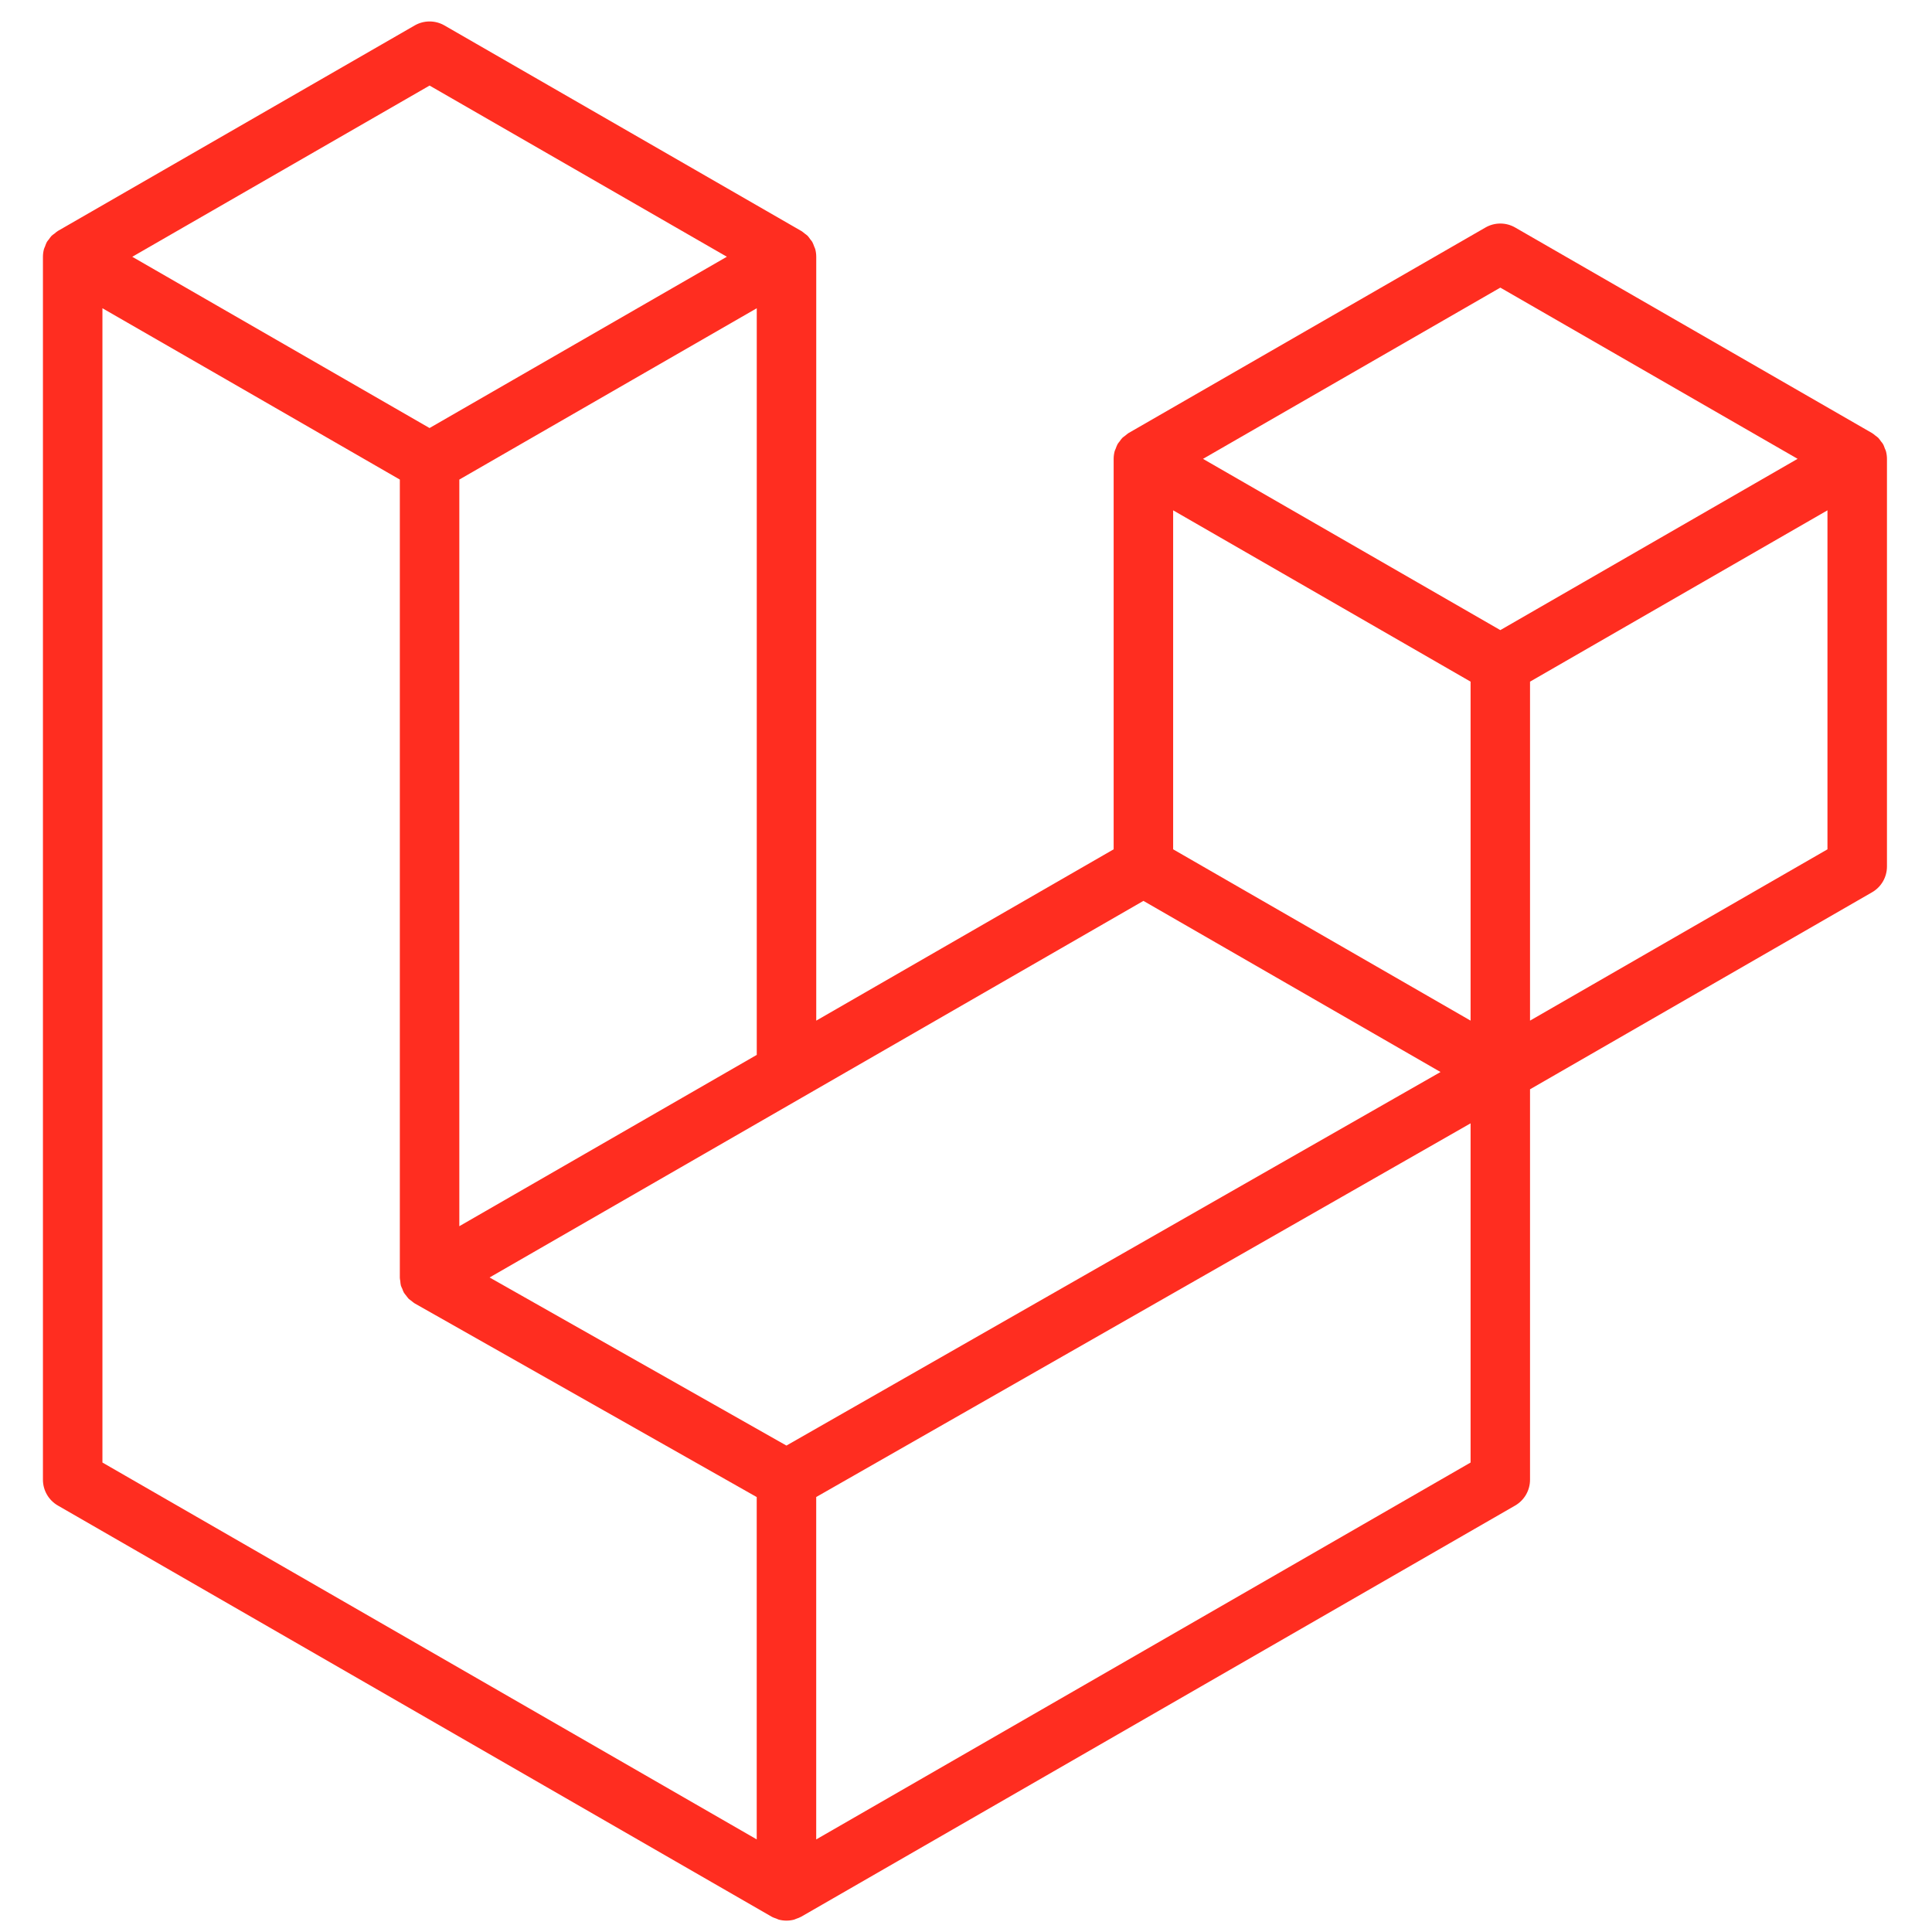
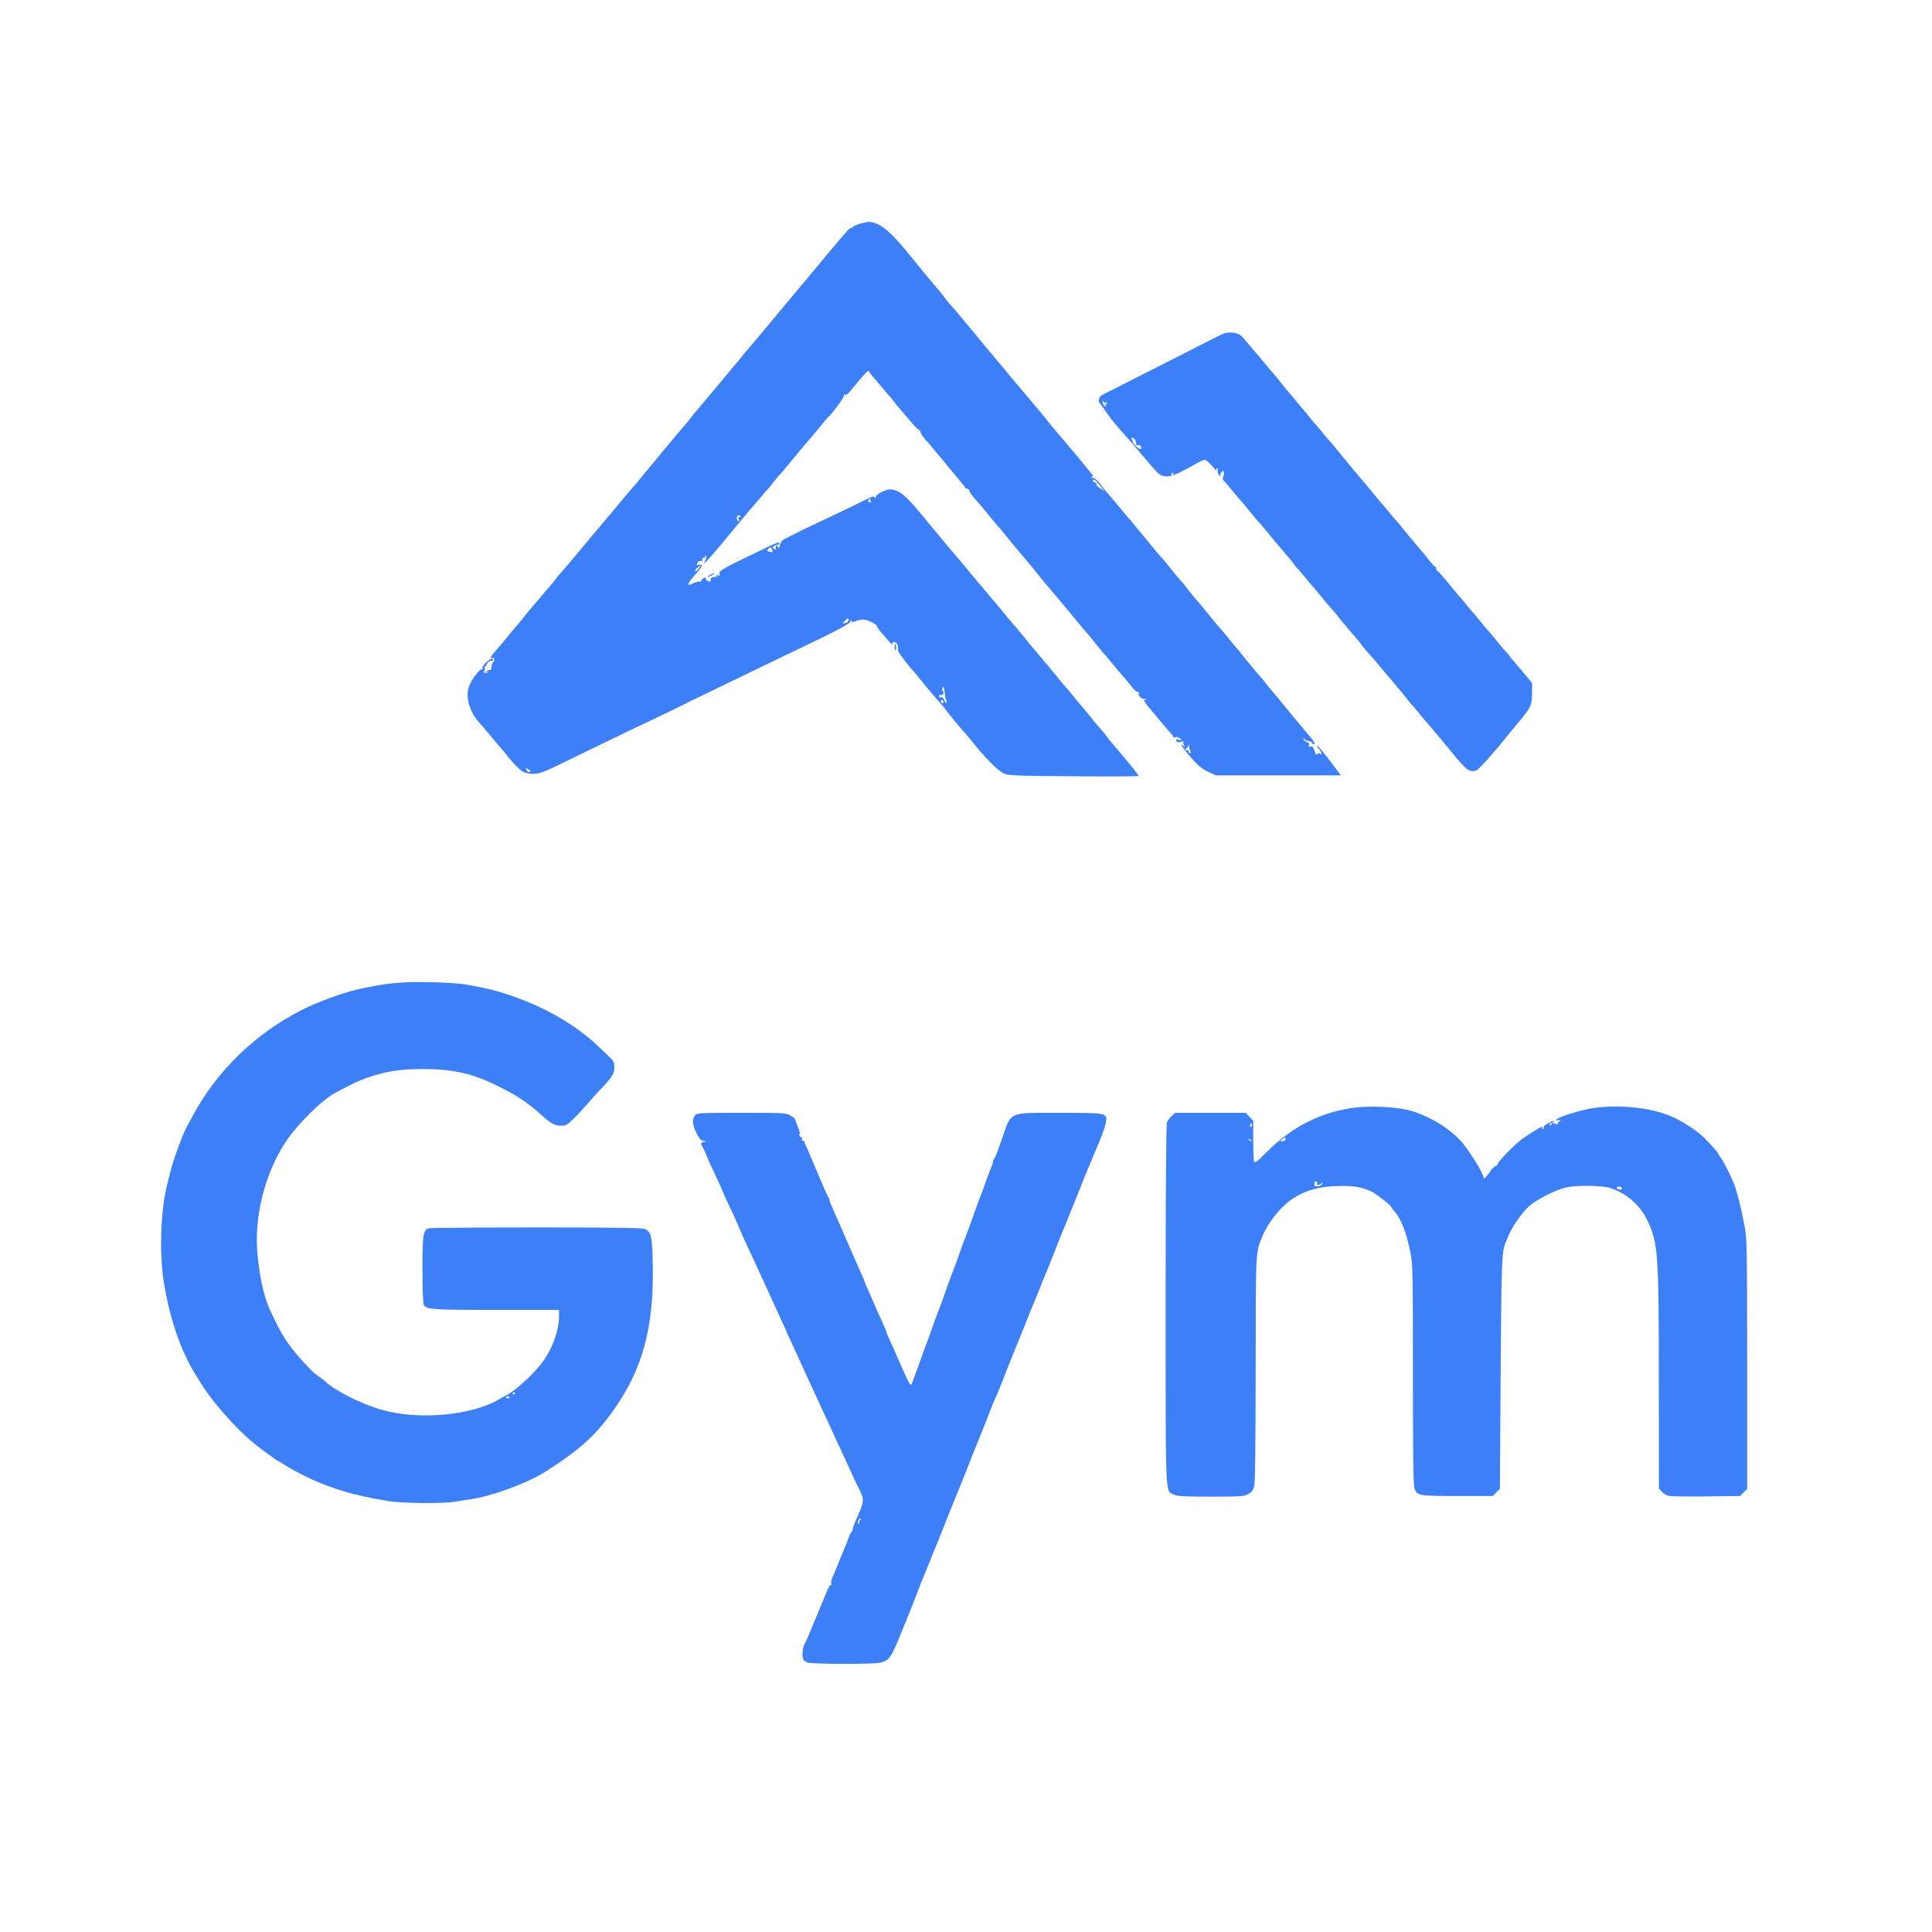
- <svg xmlns="http://www.w3.org/2000/svg" width="166" height="166" viewBox="0 0 166 166" fill="none">
-   <path fill-rule="evenodd" clip-rule="evenodd" d="M162.041 38.759C162.099 38.977 162.129 39.201 162.13 39.426V74.452C162.13 74.902 162.011 75.344 161.786 75.733C161.561 76.122 161.237 76.444 160.847 76.668L131.462 93.594V127.141C131.462 128.054 130.977 128.897 130.186 129.357L68.847 164.683C68.707 164.763 68.554 164.814 68.401 164.868C68.343 164.887 68.289 164.922 68.228 164.938C67.8 165.051 67.349 165.051 66.92 164.938C66.85 164.919 66.786 164.881 66.719 164.855C66.579 164.804 66.432 164.76 66.298 164.683L4.972 129.357C4.583 129.133 4.259 128.81 4.034 128.421C3.808 128.032 3.69 127.591 3.689 127.141L3.689 22.063C3.689 21.834 3.721 21.61 3.779 21.393C3.798 21.32 3.843 21.253 3.868 21.179C3.916 21.045 3.961 20.908 4.031 20.783C4.079 20.7 4.149 20.633 4.206 20.557C4.28 20.454 4.347 20.349 4.433 20.26C4.506 20.186 4.602 20.132 4.685 20.068C4.778 19.992 4.861 19.909 4.966 19.848L35.633 2.185C36.022 1.961 36.462 1.844 36.91 1.844C37.358 1.844 37.798 1.961 38.186 2.185L68.851 19.848H68.857C68.959 19.912 69.045 19.992 69.138 20.065C69.221 20.129 69.313 20.186 69.387 20.257C69.476 20.349 69.54 20.454 69.616 20.557C69.671 20.633 69.744 20.7 69.789 20.783C69.862 20.911 69.904 21.045 69.955 21.179C69.98 21.253 70.025 21.32 70.044 21.396C70.103 21.614 70.133 21.838 70.133 22.063V87.694L95.686 72.974V39.423C95.686 39.2 95.718 38.973 95.775 38.759C95.798 38.683 95.839 38.615 95.865 38.542C95.916 38.408 95.96 38.271 96.031 38.146C96.079 38.063 96.149 37.996 96.203 37.92C96.279 37.818 96.343 37.712 96.433 37.623C96.506 37.549 96.599 37.495 96.681 37.431C96.777 37.355 96.86 37.272 96.962 37.211L127.633 19.548C128.021 19.324 128.461 19.206 128.91 19.206C129.358 19.206 129.798 19.324 130.186 19.548L160.85 37.211C160.959 37.275 161.042 37.355 161.137 37.428C161.217 37.492 161.31 37.549 161.383 37.62C161.473 37.712 161.536 37.818 161.613 37.92C161.67 37.996 161.741 38.063 161.785 38.146C161.859 38.271 161.9 38.408 161.951 38.542C161.98 38.615 162.021 38.683 162.041 38.759ZM157.018 72.974V43.848L146.287 50.028L131.462 58.568V87.694L157.021 72.974H157.018ZM126.354 125.663V96.518L111.771 104.85L70.13 128.626V158.046L126.354 125.663ZM8.801 26.485V125.663L65.018 158.043V128.629L35.649 112L35.64 111.994L35.627 111.988C35.528 111.93 35.445 111.847 35.353 111.777C35.273 111.713 35.18 111.662 35.11 111.592L35.104 111.582C35.021 111.502 34.963 111.403 34.893 111.314C34.829 111.228 34.753 111.154 34.702 111.065L34.699 111.055C34.641 110.96 34.606 110.845 34.565 110.736C34.523 110.64 34.469 110.551 34.443 110.449C34.411 110.328 34.405 110.197 34.392 110.072C34.379 109.976 34.354 109.881 34.354 109.785V109.778V41.205L19.532 32.662L8.801 26.485ZM36.913 7.35L11.364 22.063L36.907 36.777L62.453 22.06L36.907 7.35H36.913ZM50.2 99.174L65.022 90.637V26.485L54.291 32.665L39.466 41.205V105.357L50.2 99.174ZM128.91 24.713L103.363 39.426L128.91 54.14L154.453 39.423L128.91 24.713ZM126.354 58.568L111.529 50.028L100.798 43.848V72.974L115.619 81.511L126.354 87.694V58.568ZM67.571 124.205L105.042 102.803L123.772 92.109L98.245 77.405L68.854 94.334L42.066 109.762L67.571 124.205Z" fill="#FF2D20" />
+ <svg xmlns="http://www.w3.org/2000/svg" version="1.0" width="1500" height="1500" viewBox="0 0 1500 1500" preserveAspectRatio="xMidYMid meet">
+   <g transform="translate(0,1500) scale(0.1,-0.1)" fill="#3d7ff6" stroke="none">
+     <path d="M6688 13266 c-26 -6 -53 -17 -60 -23 -6 -7 -16 -13 -20 -13 -10 0 -31 -22 -93 -95 -27 -33 -54 -65 -60 -71 -5 -6 -28 -33 -50 -60 -22 -26 -91 -109 -153 -184 -63 -74 -121 -144 -130 -155 -10 -12 -39 -47 -67 -80 -27 -33 -57 -69 -66 -80 -10 -11 -36 -42 -59 -70 -23 -27 -51 -61 -63 -75 -11 -14 -34 -41 -51 -60 -17 -20 -47 -55 -66 -80 -19 -24 -39 -48 -45 -54 -9 -11 -91 -108 -126 -151 -10 -11 -34 -41 -55 -66 -22 -25 -57 -67 -79 -94 -22 -27 -45 -53 -50 -59 -6 -6 -17 -20 -25 -32 -8 -11 -36 -45 -62 -75 -26 -30 -86 -101 -134 -159 -47 -58 -104 -125 -124 -150 -21 -25 -62 -74 -91 -110 -30 -36 -56 -67 -59 -70 -5 -4 -64 -74 -125 -148 -11 -14 -24 -30 -30 -36 -5 -6 -32 -38 -60 -71 -27 -33 -54 -65 -60 -71 -5 -6 -28 -33 -50 -60 -97 -117 -209 -250 -219 -259 -6 -5 -24 -28 -41 -50 -16 -22 -34 -44 -40 -50 -6 -5 -31 -35 -56 -65 -24 -30 -49 -59 -55 -65 -6 -5 -31 -35 -56 -65 -46 -58 -76 -95 -93 -114 -6 -6 -40 -47 -75 -90 -36 -44 -80 -96 -97 -115 -32 -35 -44 -59 -23 -46 6 3 13 -1 17 -10 3 -10 0 -20 -7 -25 -6 -4 -13 -19 -13 -34 -1 -14 -5 -27 -9 -27 -5 -1 -12 -2 -17 -3 -5 0 -13 -5 -18 -10 -5 -5 -2 -6 6 -1 9 5 12 4 7 -3 -4 -6 -14 -8 -23 -5 -9 4 -12 8 -6 10 6 2 9 13 6 24 -4 13 -1 18 8 16 8 -2 11 -2 7 0 -13 7 16 43 34 43 10 0 18 4 18 9 0 18 -30 4 -61 -27 -18 -18 -28 -36 -23 -43 4 -7 3 -9 -3 -6 -14 9 -73 -65 -96 -118 -38 -86 -8 -204 74 -295 22 -25 68 -79 102 -120 34 -41 66 -79 72 -85 6 -5 23 -26 37 -45 14 -20 48 -59 76 -87 41 -42 59 -53 95 -58 65 -10 97 -1 242 70 311 151 506 246 595 288 190 89 395 189 410 198 8 5 26 14 39 19 22 10 77 37 476 230 77 37 192 93 255 123 389 185 489 238 484 255 -5 14 -4 14 4 3 9 -12 15 -13 37 -3 14 7 40 12 57 12 34 0 108 -37 108 -55 0 -6 12 -24 28 -41 15 -17 42 -48 60 -69 19 -23 32 -32 32 -23 0 29 40 9 42 -21 0 -14 2 -31 2 -38 1 -10 100 -139 117 -153 4 -3 28 -32 55 -66 50 -63 137 -165 164 -194 8 -8 28 -34 44 -55 26 -35 131 -161 146 -175 3 -3 35 -41 70 -85 98 -121 189 -209 235 -225 32 -11 139 -15 538 -17 273 -2 497 -1 497 2 0 10 -75 102 -185 230 -27 32 -57 68 -65 81 -9 12 -31 40 -50 61 -20 21 -51 58 -70 83 -19 25 -37 47 -41 50 -3 3 -39 46 -79 95 -41 50 -76 92 -80 95 -3 3 -35 41 -70 85 -36 44 -67 82 -70 85 -3 3 -28 32 -55 65 -28 33 -52 62 -55 65 -3 3 -35 41 -70 85 -36 44 -70 85 -76 90 -6 6 -30 35 -55 65 -50 62 -79 97 -94 114 -6 6 -33 38 -60 71 -28 33 -52 62 -55 65 -3 3 -29 34 -59 70 -61 75 -119 143 -176 210 -22 26 -49 58 -60 72 -11 14 -37 45 -57 69 -21 24 -65 78 -99 119 -128 157 -182 200 -252 200 -33 0 -107 -39 -107 -57 0 -14 -2 -15 -9 -5 -6 11 -16 9 -47 -6 -71 -36 -347 -169 -439 -211 -49 -23 -97 -46 -105 -51 -8 -5 -43 -22 -76 -38 -53 -26 -63 -35 -69 -64 -7 -27 -9 -30 -15 -14 -4 14 -9 16 -14 8 -4 -7 -4 -16 -1 -22 3 -6 -1 -7 -9 -4 -9 3 -16 10 -16 14 0 9 31 24 43 22 4 -1 7 2 7 8 0 15 -5 13 -109 -36 -320 -153 -362 -176 -355 -197 5 -16 3 -19 -10 -14 -10 4 -15 3 -11 -3 3 -6 -5 -10 -19 -10 -23 0 -30 -9 -28 -31 1 -4 -8 -5 -18 -2 -11 3 -20 12 -20 20 0 11 -4 11 -20 3 -11 -6 -18 -15 -15 -20 3 -4 -3 -7 -12 -5 -10 1 -30 -4 -45 -11 -64 -33 -58 -10 20 76 46 50 52 77 15 63 -7 -3 -13 -1 -13 5 0 15 28 34 39 27 7 -3 8 0 5 9 -4 11 0 16 11 16 10 0 13 5 9 12 -4 7 -3 8 4 4 9 -5 8 -16 -4 -39 -14 -29 -11 -28 28 14 24 26 61 68 83 95 124 150 240 290 245 294 3 3 32 37 64 75 33 39 64 75 70 80 6 6 24 28 40 50 17 22 33 42 37 45 7 5 111 129 169 201 19 24 44 53 55 65 33 37 58 66 108 129 27 33 52 62 55 65 29 22 132 162 126 171 -4 8 -3 9 5 5 7 -5 19 1 29 12 9 11 46 54 80 96 58 70 82 89 82 68 0 -5 13 -21 28 -38 15 -16 48 -54 72 -84 25 -30 50 -59 56 -65 6 -5 17 -19 25 -31 8 -12 35 -45 61 -75 26 -30 68 -79 93 -109 26 -30 51 -54 57 -52 5 1 7 -2 4 -7 -5 -8 32 -63 55 -81 3 -3 59 -70 125 -150 65 -80 129 -156 141 -170 13 -14 23 -28 23 -32 0 -4 9 -10 21 -13 11 -4 18 -9 15 -12 -6 -6 33 -58 76 -103 13 -14 50 -59 83 -100 33 -41 65 -79 71 -85 6 -5 30 -35 55 -65 58 -72 65 -81 145 -175 37 -44 85 -102 106 -129 21 -27 59 -72 83 -100 38 -44 91 -108 263 -315 21 -24 42 -49 47 -55 6 -6 28 -34 50 -61 21 -28 42 -52 45 -55 4 -4 72 -84 125 -149 11 -13 38 -45 60 -70 22 -26 50 -59 61 -74 12 -15 27 -27 32 -27 6 0 14 -5 18 -12 5 -7 3 -8 -6 -3 -7 5 -5 -4 6 -18 10 -15 24 -25 31 -22 7 2 15 -1 19 -7 4 -7 3 -8 -4 -4 -22 13 -12 -7 25 -53 21 -25 40 -48 43 -51 3 -3 25 -30 50 -60 24 -30 57 -68 72 -84 15 -17 28 -33 28 -38 0 -4 7 -5 15 -2 8 4 21 1 29 -5 7 -6 16 -9 19 -6 4 3 5 2 2 -2 -10 -12 -35 -12 -29 0 4 7 1 7 -7 -1 -20 -19 8 -34 35 -20 12 6 18 7 14 3 -4 -4 -2 -17 4 -29 10 -19 10 -20 -5 -7 -30 25 -18 3 35 -61 75 -90 106 -117 166 -144 l53 -24 484 0 485 0 -47 64 c-88 117 -128 165 -137 165 -5 1 0 -9 12 -22 27 -29 31 -57 5 -36 -9 8 -14 9 -10 3 3 -6 0 -11 -8 -11 -8 0 -13 3 -13 6 1 3 -4 18 -10 33 -8 20 -16 26 -28 21 -14 -5 -16 -3 -11 11 5 12 0 19 -18 26 -14 5 -25 15 -25 22 0 10 2 10 9 0 4 -8 12 -13 17 -13 17 1 44 -11 40 -18 -3 -4 4 -7 14 -8 15 -1 9 10 -27 55 -25 31 -49 59 -52 62 -3 3 -35 41 -71 85 -35 44 -67 82 -70 85 -3 3 -25 30 -49 60 -25 30 -49 60 -55 65 -6 6 -24 28 -41 50 -16 22 -34 45 -40 50 -6 6 -31 35 -56 65 -24 30 -46 57 -49 60 -3 3 -24 27 -45 55 -22 27 -44 55 -50 61 -5 6 -26 30 -45 54 -30 38 -73 88 -115 136 -5 6 -32 39 -60 74 -27 34 -63 76 -78 94 -16 17 -50 58 -75 91 -25 33 -51 65 -58 70 -6 6 -38 44 -70 85 -32 41 -64 80 -70 85 -7 6 -40 44 -73 85 -34 41 -70 84 -79 95 -9 11 -36 45 -61 75 -24 30 -47 57 -51 60 -3 3 -35 41 -70 84 -36 44 -78 93 -93 110 -16 17 -42 50 -59 74 -20 26 -39 42 -52 42 -14 0 -17 3 -8 8 9 6 8 13 -6 28 -9 10 -35 41 -57 69 -46 57 -76 93 -90 109 -6 6 -33 38 -60 71 -28 32 -57 66 -65 76 -8 9 -22 25 -30 35 -46 58 -96 120 -100 124 -5 4 -67 79 -125 148 -11 14 -24 30 -30 36 -10 11 -97 114 -126 151 -10 11 -36 43 -59 70 -59 70 -61 73 -195 235 -66 80 -135 162 -155 183 -19 21 -41 49 -50 61 -8 13 -36 47 -62 77 -60 70 -106 126 -198 240 -121 151 -207 233 -264 252 -55 19 -53 19 -118 3z m1853 -2037 l33 -42 -36 24 c-21 14 -32 27 -26 30 6 4 1 10 -11 14 -12 3 -19 11 -15 16 8 13 17 5 55 -42z m-1785 -108 c-4 -5 0 -12 6 -14 8 -3 6 -6 -4 -6 -18 -1 -24 10 -11 22 9 10 15 8 9 -2z m-1006 -132 c0 -5 -5 -7 -11 -3 -8 4 -9 -1 -4 -16 5 -15 4 -20 -4 -16 -16 11 -13 46 4 46 8 0 15 -5 15 -11z m244 -255 c8 -22 5 -24 -21 -18 -18 5 -19 9 -10 20 16 18 24 17 31 -2z m-570 -149 c-9 -14 -20 -22 -25 -19 -5 3 1 14 13 24 30 25 32 25 12 -5z m1164 -402 c-2 -10 -14 -19 -26 -21 -23 -4 -23 -3 -5 16 23 25 35 27 31 5z m746 -559 c2 -22 7 -47 11 -57 4 -10 5 -21 2 -24 -4 -3 -11 7 -17 22 -7 18 -15 25 -25 21 -9 -3 -15 0 -15 9 0 8 6 12 14 9 15 -6 30 22 16 31 -5 3 -7 12 -3 21 8 22 14 11 17 -32z m-9 -82 c-8 -8 -25 10 -19 20 4 6 9 5 15 -3 4 -7 6 -15 4 -17z m1907 -339 c0 -4 4 -19 9 -31 7 -18 6 -23 -3 -19 -7 2 -12 10 -10 16 1 7 -2 10 -7 7 -5 -4 -12 -2 -15 3 -3 5 1 12 10 15 9 3 12 11 8 18 -4 7 -4 10 0 6 4 -3 8 -10 8 -15z m-5120 -178 c2 3 5 -1 5 -9 0 -18 -24 -10 -31 11 -5 12 -4 13 7 5 8 -7 16 -10 19 -7z" />
+     <path d="M9508 12413 c-9 -2 -86 -40 -170 -83 -84 -43 -283 -145 -443 -225 -159 -81 -298 -151 -307 -156 -10 -5 -26 -13 -35 -18 -19 -9 -30 -50 -16 -60 4 -3 28 -35 52 -71 42 -61 74 -100 160 -195 20 -22 59 -67 86 -100 174 -206 168 -200 217 -203 45 -3 89 16 251 107 21 11 44 21 51 21 8 0 33 -21 56 -47 23 -27 39 -43 36 -36 -4 6 -2 14 3 18 6 3 8 -5 5 -19 -2 -14 3 -29 13 -37 12 -10 15 -10 9 -1 -4 7 -1 19 8 27 13 13 15 13 18 -3 2 -9 0 -24 -5 -33 -7 -12 -5 -22 9 -36 10 -11 35 -39 54 -63 19 -24 44 -54 55 -66 33 -37 57 -66 105 -125 25 -31 53 -64 62 -73 10 -9 34 -38 55 -64 44 -55 80 -98 148 -177 28 -32 56 -67 64 -79 8 -12 19 -25 26 -31 6 -5 33 -37 60 -70 26 -32 53 -64 59 -70 6 -7 27 -31 46 -55 30 -38 73 -88 115 -136 6 -6 33 -39 60 -74 28 -34 70 -85 95 -112 25 -28 52 -61 61 -75 9 -13 34 -43 55 -66 22 -23 59 -67 84 -97 24 -30 51 -62 60 -71 8 -9 31 -36 50 -59 19 -24 42 -51 50 -60 8 -8 28 -34 45 -55 16 -22 34 -44 40 -50 6 -5 31 -35 56 -65 24 -30 51 -62 59 -71 8 -8 33 -37 55 -64 41 -49 56 -67 90 -107 11 -12 39 -48 64 -78 104 -128 134 -150 184 -131 20 8 147 150 234 261 6 8 42 51 78 94 111 132 119 148 120 242 l0 81 -57 69 c-31 38 -71 84 -87 102 -17 18 -31 36 -31 39 0 3 -8 13 -18 22 -10 9 -47 52 -82 96 -36 44 -70 85 -76 90 -6 6 -30 35 -54 65 -24 30 -51 62 -60 71 -8 9 -31 36 -50 60 -19 24 -44 53 -55 65 -11 13 -51 61 -90 108 -38 47 -73 86 -77 86 -4 0 -8 7 -8 15 0 8 -4 15 -8 15 -4 0 -24 22 -45 48 -20 27 -47 60 -60 74 -13 14 -61 72 -108 129 -46 57 -89 109 -95 114 -6 6 -30 35 -55 65 -24 30 -49 60 -55 65 -6 6 -30 35 -54 65 -25 30 -54 66 -66 80 -13 14 -52 61 -89 105 -36 44 -74 89 -83 100 -9 11 -39 47 -65 80 -27 33 -52 62 -56 65 -3 3 -26 30 -50 60 -25 30 -50 60 -56 65 -6 6 -24 28 -40 49 -17 22 -43 54 -58 70 -16 17 -41 47 -55 66 -15 19 -32 40 -38 45 -6 6 -38 44 -70 85 -32 41 -66 81 -74 90 -8 8 -33 37 -55 65 -22 27 -47 56 -55 65 -8 9 -33 38 -55 65 -68 81 -71 84 -99 95 -27 10 -67 11 -98 3z m-928 -538 c5 3 12 0 16 -6 5 -8 3 -9 -6 -4 -10 6 -12 4 -6 -10 5 -15 4 -16 -9 -5 -8 7 -15 20 -14 29 0 10 2 12 6 3 2 -6 9 -10 13 -7z m236 -297 c5 -13 7 -27 6 -32 -2 -5 4 -6 13 -2 9 3 18 -1 22 -10 11 -28 -7 -28 -37 1 -16 16 -28 31 -25 33 3 3 0 11 -6 19 -9 10 -8 13 4 13 9 0 19 -10 23 -22z m294 -258 c0 -5 -5 -10 -11 -10 -5 0 -7 5 -4 10 3 6 8 10 11 10 2 0 4 -4 4 -10z" />
+     <path d="M5510 10535 c-14 -8 -20 -14 -15 -14 6 0 21 6 35 14 14 8 21 14 15 14 -5 0 -21 -6 -35 -14z" />
+     <path d="M6949 9998 c-6 -21 -5 -39 2 -44 5 -3 8 6 7 20 -2 22 -6 33 -9 24z" />
+     <path d="M3110 7371 c-97 -7 -145 -14 -290 -43 -134 -26 -337 -99 -482 -172 -357 -182 -655 -471 -841 -818 -20 -37 -41 -75 -46 -85 -34 -61 -110 -270 -130 -358 -7 -27 -17 -67 -22 -88 -50 -189 -63 -517 -30 -742 43 -290 138 -567 260 -755 8 -14 20 -33 26 -42 87 -145 274 -358 418 -475 45 -37 176 -133 181 -133 3 0 24 -13 48 -29 24 -16 88 -52 143 -80 201 -102 401 -163 676 -206 113 -18 424 -20 514 -4 33 6 85 14 115 18 174 26 445 126 585 215 270 174 382 274 523 470 230 321 319 645 310 1131 -4 227 -11 258 -58 282 -20 10 -203 13 -840 13 -448 0 -825 -3 -838 -6 -47 -13 -52 -43 -52 -319 0 -148 4 -264 10 -275 20 -37 58 -40 561 -40 l489 0 0 -52 c-1 -109 -49 -243 -124 -348 -66 -92 -218 -232 -286 -263 -8 -4 -31 -17 -50 -28 -213 -129 -629 -167 -915 -85 -166 48 -364 148 -448 227 -12 11 -35 29 -52 39 -39 24 -166 162 -225 246 -26 35 -64 99 -85 142 -21 42 -42 85 -47 96 -53 106 -89 255 -108 449 -30 290 53 628 215 877 87 134 284 330 386 384 143 77 187 97 254 120 148 50 254 66 430 66 232 0 383 -34 580 -132 160 -79 229 -126 359 -243 53 -47 88 -65 129 -65 41 0 50 5 99 53 29 28 80 83 113 121 33 39 77 88 99 110 89 94 106 120 106 168 0 41 -5 50 -46 89 -25 24 -60 58 -78 74 -181 175 -439 320 -736 414 -93 29 -119 35 -285 66 -97 17 -371 26 -515 16z m890 -3185 c0 -3 -4 -8 -10 -11 -5 -3 -10 -1 -10 4 0 6 5 11 10 11 6 0 10 -2 10 -4z m-46 -34 c3 -5 -1 -9 -9 -9 -8 0 -15 4 -15 9 0 4 4 8 9 8 6 0 12 -4 15 -8z" />
+     <path d="M10480 6395 c-244 -40 -455 -150 -642 -336 -84 -83 -97 -93 -102 -75 -3 12 -6 87 -6 167 l0 147 -29 31 -29 31 -275 0 -274 0 -27 -25 c-14 -13 -31 -36 -36 -50 -6 -17 -10 -523 -10 -1417 0 -1541 -4 -1439 65 -1472 27 -13 76 -16 287 -16 228 0 257 2 288 19 25 13 38 29 47 57 8 28 11 281 12 912 1 943 -2 899 53 1035 39 98 133 218 218 279 107 76 224 109 385 110 117 1 171 -9 245 -44 31 -15 150 -107 150 -116 0 -4 10 -18 23 -32 53 -58 96 -166 127 -323 19 -93 20 -144 20 -950 0 -626 3 -859 12 -883 20 -57 33 -59 334 -59 l274 0 27 28 28 27 6 898 c6 875 9 946 39 1017 7 17 20 46 28 65 27 63 102 168 154 215 58 52 205 127 288 146 80 18 272 16 339 -4 124 -38 230 -129 287 -244 88 -181 93 -246 93 -1264 l1 -826 24 -26 c13 -14 39 -29 57 -32 19 -3 150 -5 291 -3 l258 3 27 28 28 27 0 968 c-1 947 -1 969 -22 1083 -25 131 -56 255 -79 314 -29 72 -77 169 -101 202 -13 17 -23 34 -23 37 0 7 -68 83 -115 128 -60 58 -180 134 -270 169 -155 62 -397 85 -590 55 -95 -15 -259 -66 -279 -86 -8 -10 -5 -11 14 -7 22 5 23 5 8 -7 -10 -7 -15 -16 -11 -20 4 -3 -3 -5 -15 -3 -25 4 -42 17 -22 17 7 0 11 3 8 6 -9 8 -89 -36 -83 -46 3 -5 0 -12 -6 -16 -8 -4 -9 -3 -5 4 4 7 2 12 -4 12 -14 0 -132 -75 -178 -114 -69 -58 -172 -168 -166 -177 3 -5 2 -8 -3 -7 -8 3 -53 -37 -53 -47 0 -3 -11 -17 -24 -31 l-23 -26 -11 29 c-16 48 -118 207 -168 262 -85 94 -210 174 -354 226 -117 42 -353 56 -510 30z m-760 -130 c0 -8 -4 -15 -10 -15 -5 0 -7 7 -4 15 4 8 8 15 10 15 2 0 4 -7 4 -15z m2330 11 c0 -3 -4 -8 -10 -11 -5 -3 -10 -1 -10 4 0 6 5 11 10 11 6 0 10 -2 10 -4z m-2070 -121 c0 -9 -9 -15 -22 -15 -21 0 -21 0 -2 15 24 18 24 18 24 0z m-265 -13 c-3 -3 -11 0 -18 7 -9 10 -8 11 6 5 10 -3 15 -9 12 -12z m510 -333 c-9 -14 19 -11 34 4 10 10 11 9 6 -5 -5 -11 -18 -18 -35 -18 -27 0 -29 4 -21 38 1 2 6 0 11 -3 6 -4 8 -11 5 -16z m2368 -33 c3 -8 -2 -13 -16 -12 -11 1 -22 6 -24 11 -5 16 35 16 40 1z" />
+     <path d="M5397 6342 c-10 -10 -17 -34 -17 -53 1 -44 51 -144 72 -144 9 0 20 -4 25 -9 4 -5 3 -7 -2 -3 -19 10 -40 -10 -28 -25 6 -7 21 -37 32 -65 11 -29 43 -100 71 -158 27 -57 50 -107 50 -109 0 -5 76 -172 90 -197 4 -9 26 -58 48 -110 22 -52 60 -137 85 -189 25 -52 55 -117 67 -145 12 -27 40 -88 62 -135 22 -47 44 -94 48 -105 5 -11 29 -64 54 -118 25 -53 46 -99 46 -101 0 -2 23 -53 51 -113 28 -59 54 -117 59 -128 5 -11 27 -60 50 -110 23 -49 51 -110 62 -135 11 -25 35 -76 53 -115 18 -38 44 -95 58 -125 46 -101 98 -214 127 -275 15 -33 40 -87 55 -120 14 -33 40 -86 56 -118 42 -83 40 -94 -32 -254 -10 -24 -19 -49 -19 -57 0 -8 -4 -17 -9 -21 -5 -3 -15 -22 -22 -43 -6 -20 -22 -59 -34 -87 -12 -27 -34 -81 -49 -120 -15 -38 -34 -84 -43 -102 -9 -18 -13 -39 -9 -48 3 -9 2 -14 -3 -11 -5 3 -18 -16 -28 -42 -11 -26 -46 -110 -78 -187 -67 -164 -83 -201 -102 -237 -14 -28 -17 -96 -5 -115 4 -6 19 -16 32 -21 37 -13 514 -14 564 -1 72 19 84 37 166 239 23 58 48 119 55 135 8 17 32 80 55 140 23 61 47 124 55 140 7 17 27 66 45 110 31 79 40 102 65 160 7 17 25 62 40 100 37 94 84 213 100 250 7 17 26 62 41 100 15 39 33 84 40 100 7 17 29 73 49 125 21 52 52 131 71 175 18 44 45 112 59 150 26 67 34 89 69 165 8 19 27 67 42 105 15 39 32 84 39 100 7 17 31 77 54 135 23 58 48 119 55 135 8 17 26 62 40 100 15 39 33 84 41 100 7 17 27 66 45 110 31 79 40 102 65 160 7 17 25 62 40 100 45 115 86 218 100 250 16 38 111 274 137 340 10 28 24 61 30 75 15 37 34 82 46 110 5 14 31 75 57 136 26 62 49 130 52 152 10 71 7 72 -362 72 -401 0 -371 14 -445 -200 -41 -117 -52 -145 -61 -155 -5 -5 -9 -15 -9 -23 0 -8 -6 -28 -14 -45 -8 -18 -21 -52 -30 -77 -8 -25 -24 -70 -36 -100 -36 -94 -50 -133 -70 -190 -20 -59 -36 -102 -70 -190 -12 -30 -30 -80 -40 -110 -10 -30 -28 -80 -40 -110 -35 -90 -50 -132 -70 -190 -10 -30 -28 -80 -40 -110 -35 -90 -50 -132 -70 -190 -10 -30 -28 -80 -40 -110 -12 -30 -30 -80 -40 -110 -10 -30 -28 -80 -40 -110 -12 -30 -24 -63 -27 -72 -11 -37 -17 -29 -75 102 -11 25 -26 59 -33 75 -8 17 -23 51 -34 78 -12 26 -30 66 -41 90 -11 24 -20 46 -20 50 0 4 -14 38 -31 75 -17 37 -36 78 -42 92 -14 34 -31 73 -66 153 -17 37 -31 70 -31 73 0 3 -11 31 -26 62 -59 133 -72 163 -119 272 -43 100 -54 124 -94 213 -17 37 -31 73 -31 80 0 7 -4 17 -9 23 -5 5 -44 92 -86 194 -43 102 -81 192 -86 200 -4 8 -10 23 -13 33 -3 10 -10 15 -16 12 -6 -3 -7 1 -4 9 3 9 2 16 -4 16 -5 0 -13 7 -16 16 -3 8 -2 12 3 9 6 -3 -1 23 -15 57 -13 34 -24 63 -24 64 0 1 -15 12 -34 23 -32 20 -46 21 -378 21 -321 0 -346 -1 -361 -18z m1286 -3139 c-7 -2 -13 -14 -14 -26 0 -12 -3 -16 -6 -9 -7 18 4 42 19 41 10 0 10 -2 1 -6z" />
+   </g>
</svg>
